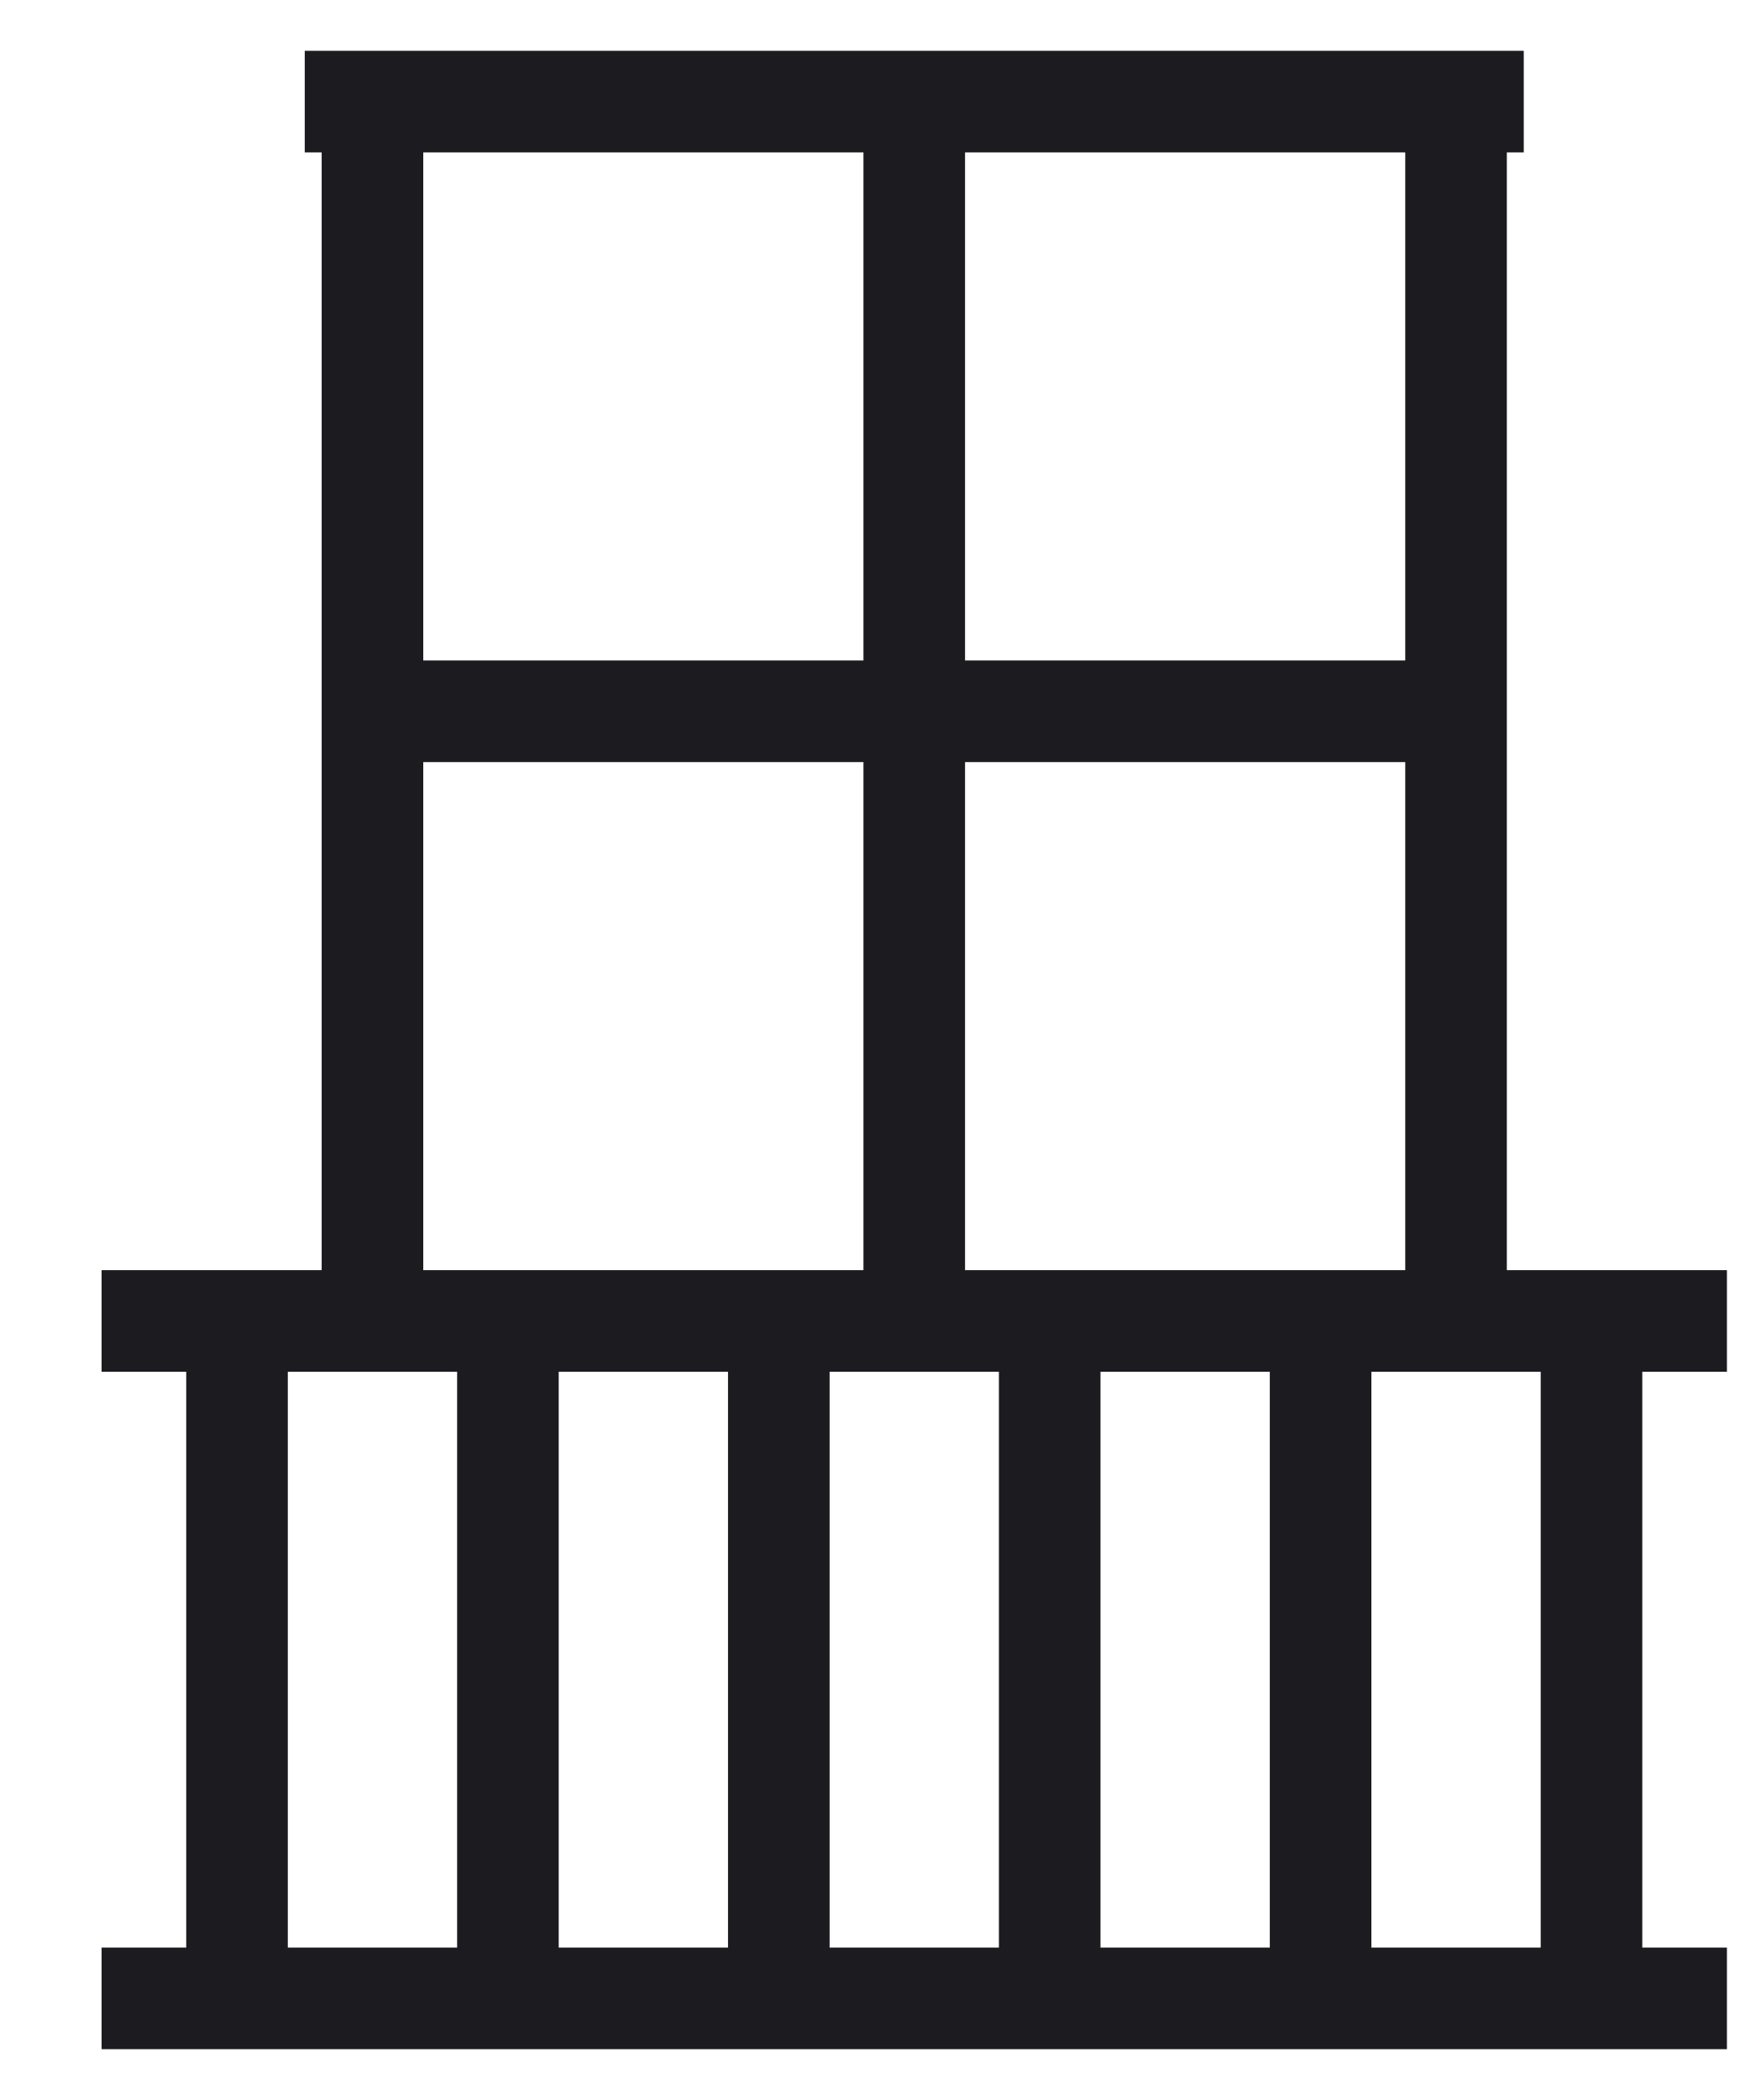
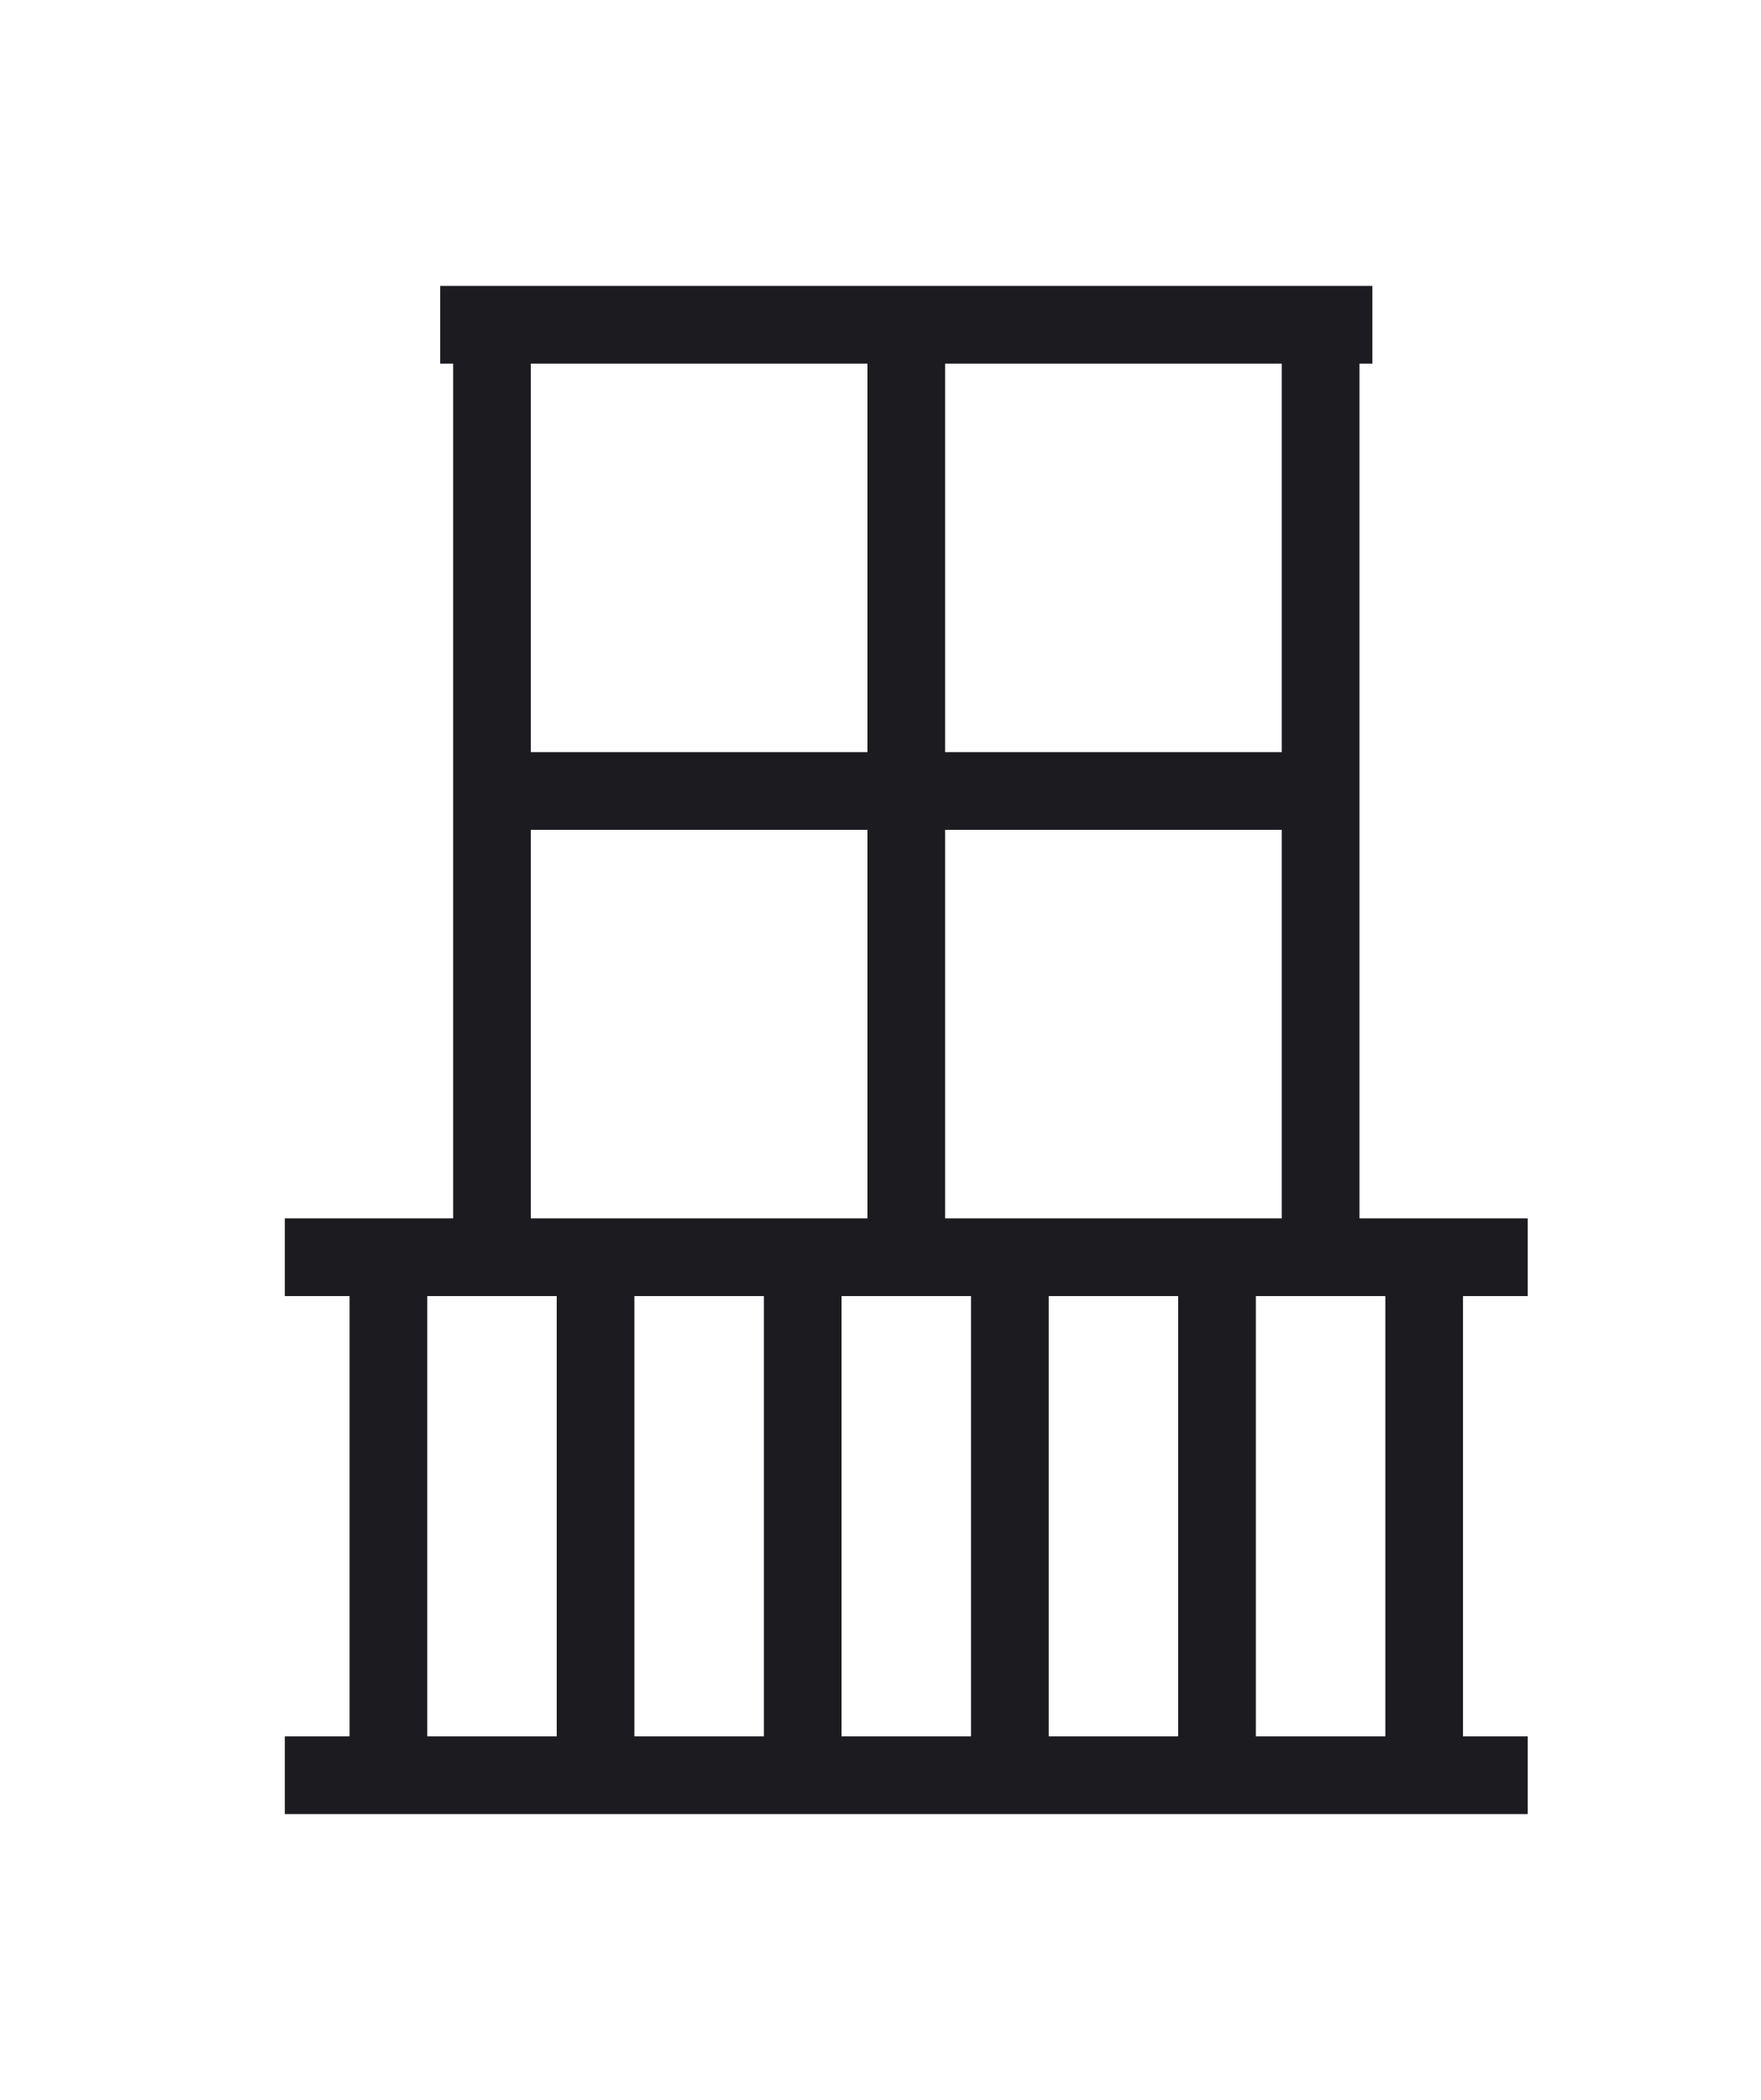
- <svg xmlns="http://www.w3.org/2000/svg" width="26px" height="31px" viewBox="0 0 26 31" version="1.1">
+ <svg xmlns="http://www.w3.org/2000/svg" width="26px" height="31px" viewBox="-4.0 -4.0 34.0 39.0" version="1.1">
  <g id="Design" stroke="none" stroke-width="1" fill="none" fill-rule="evenodd">
    <g id="Startseite-ohne-Navi" transform="translate(-555, -4048)" stroke="#1C1B20" stroke-width="1.5">
      <g id="terrasse" transform="translate(555.6908, 4048.688)">
        <line x1="0.809" y1="18.812" x2="24.809" y2="18.812" id="Path-18" />
        <line x1="4.809" y1="9.812" x2="20.809" y2="9.812" id="Path-18-Copy-2" />
        <line x1="3.809" y1="0.812" x2="21.809" y2="0.812" id="Path-18-Copy-3" />
        <line x1="0.809" y1="28.812" x2="24.809" y2="28.812" id="Path-18-Copy" />
        <line x1="4.809" y1="0.323" x2="4.809" y2="18.5" id="Path-19" />
        <line x1="12.809" y1="0.323" x2="12.809" y2="18.5" id="Path-19-Copy" />
        <line x1="20.809" y1="0.323" x2="20.809" y2="18.5" id="Path-19-Copy-2" />
        <line x1="22.809" y1="18.812" x2="22.809" y2="28.5" id="Path-19-Copy-3" />
        <line x1="18.809" y1="18.812" x2="18.809" y2="28.5" id="Path-19-Copy-4" />
        <line x1="14.809" y1="18.812" x2="14.809" y2="28.5" id="Path-19-Copy-5" />
        <line x1="10.809" y1="18.812" x2="10.809" y2="28.5" id="Path-19-Copy-6" />
        <line x1="6.809" y1="18.812" x2="6.809" y2="28.5" id="Path-19-Copy-7" />
        <line x1="2.809" y1="18.812" x2="2.809" y2="28.5" id="Path-19-Copy-8" />
      </g>
    </g>
  </g>
</svg>
